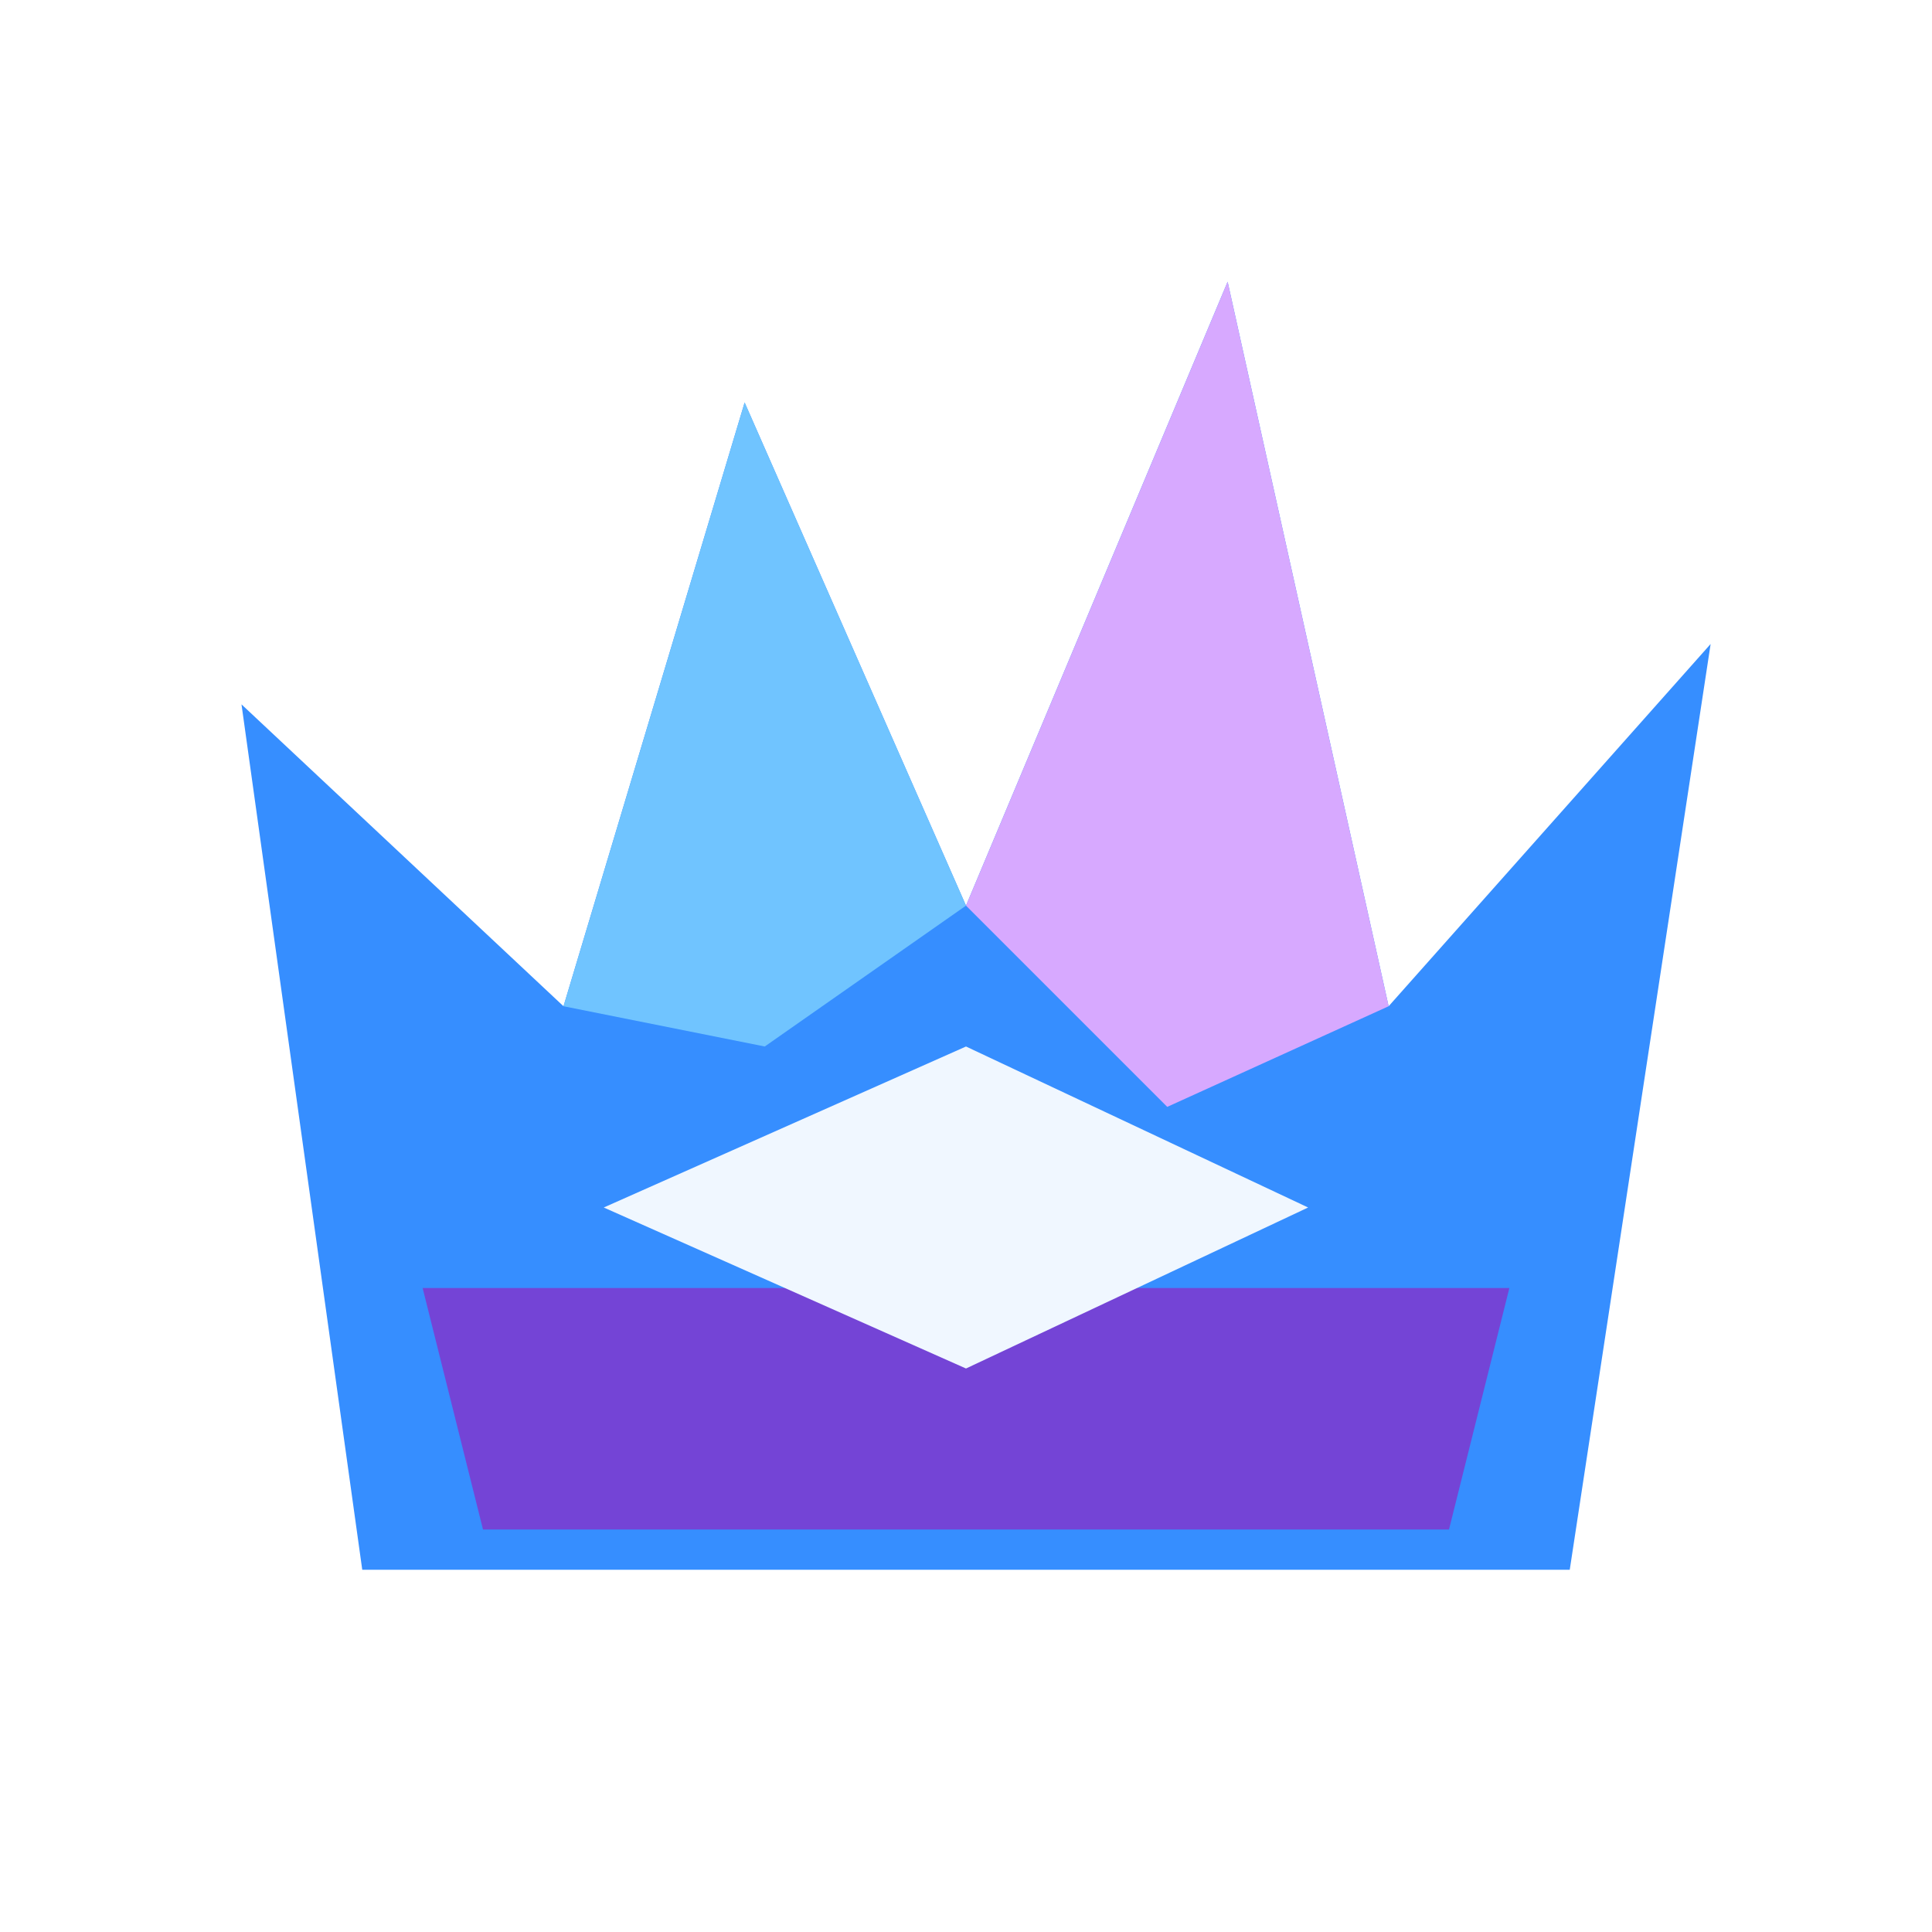
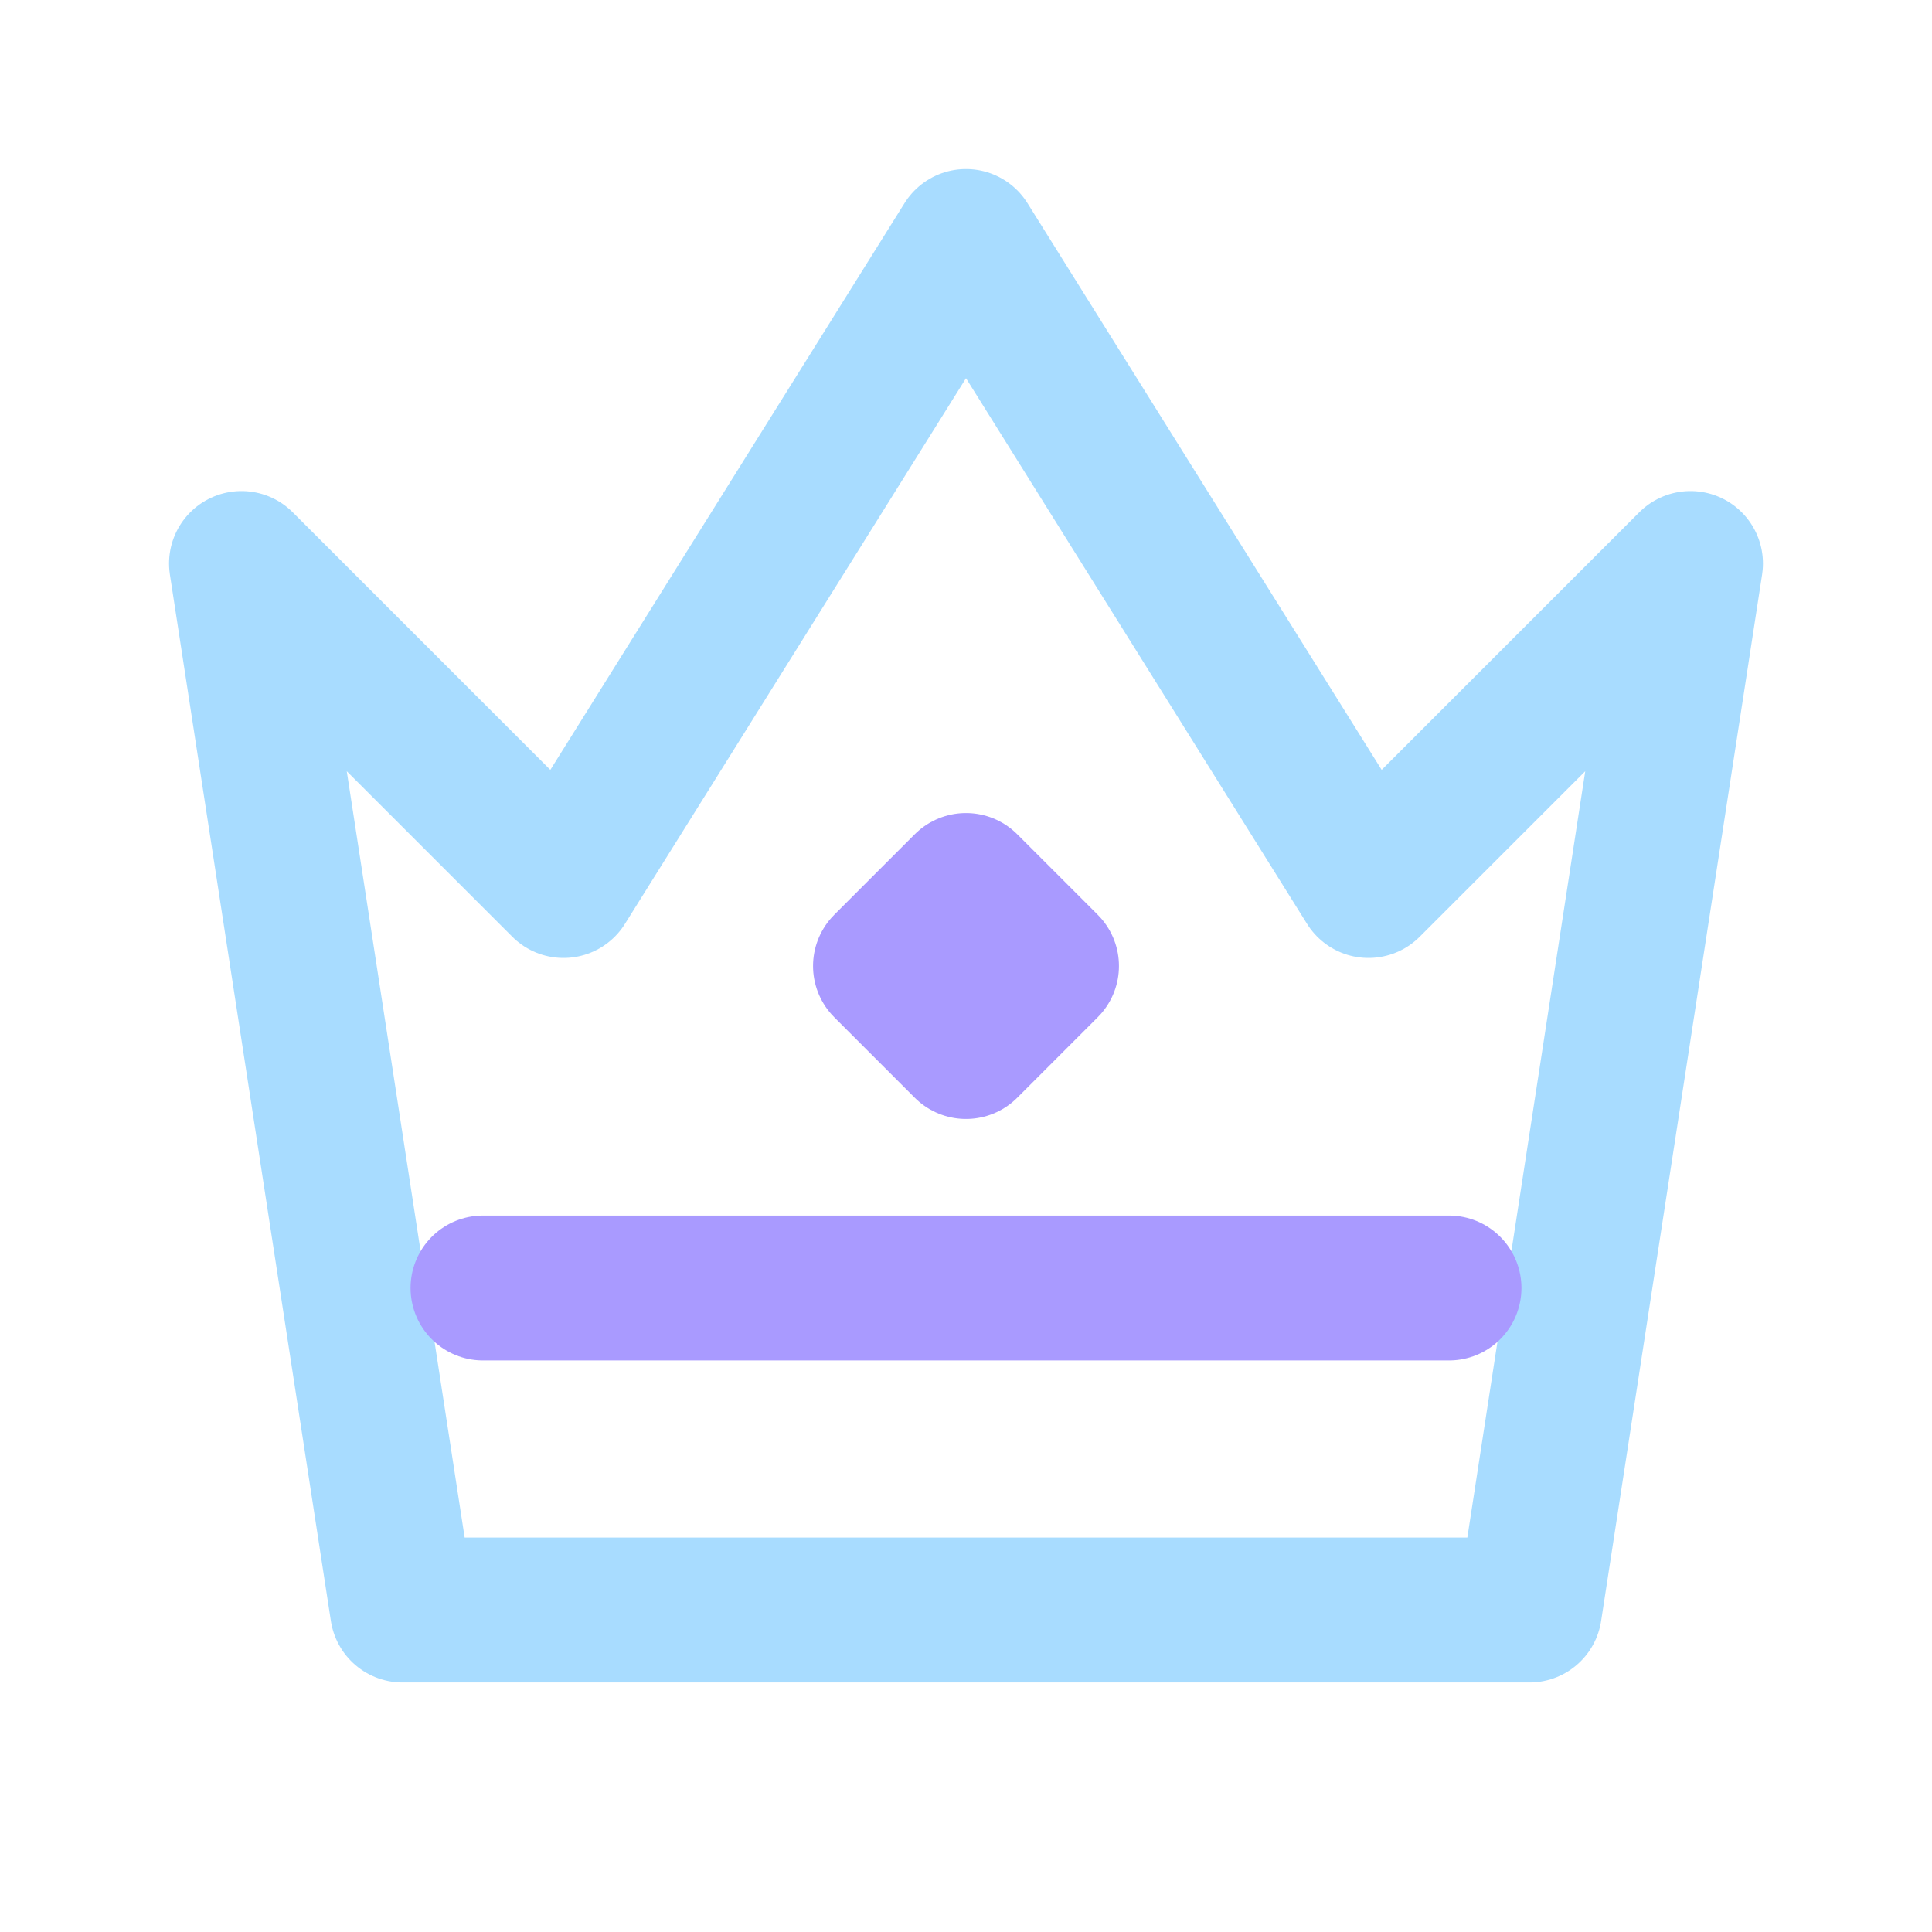
- <svg xmlns="http://www.w3.org/2000/svg" width="1024" height="1024" viewBox="0 0 96 96">
-   <path d="M12 35L28 50L37 20L48 45L61 14L69 50L85 32L78 78H18Z" fill="#368EFF" />
-   <path d="M21 64H75L72 76H24Z" fill="#7444D6" />
-   <path d="M61 14L69 50L58 55L48 45Z" fill="#D7A9FF" />
-   <path d="M37 20L48 45L38 52L28 50Z" fill="#70C4FF" />
-   <path d="M30 60L48 52L65 60L48 68Z" fill="#F0F7FF" />
+ <svg xmlns="http://www.w3.org/2000/svg" width="24" height="24" viewBox="0 0 24 24">
+   <path d="M3 7L7 11L12 3L17 11L21 7L19 20H5Z" fill="none" stroke="#A8DCFF" stroke-width="1.8" stroke-linecap="round" stroke-linejoin="round" />
+   <path d="M6 16H18M11 12L12 11L13 12L12 13Z" fill="none" stroke="#A99AFF" stroke-width="1.8" stroke-linecap="round" stroke-linejoin="round" />
</svg>
